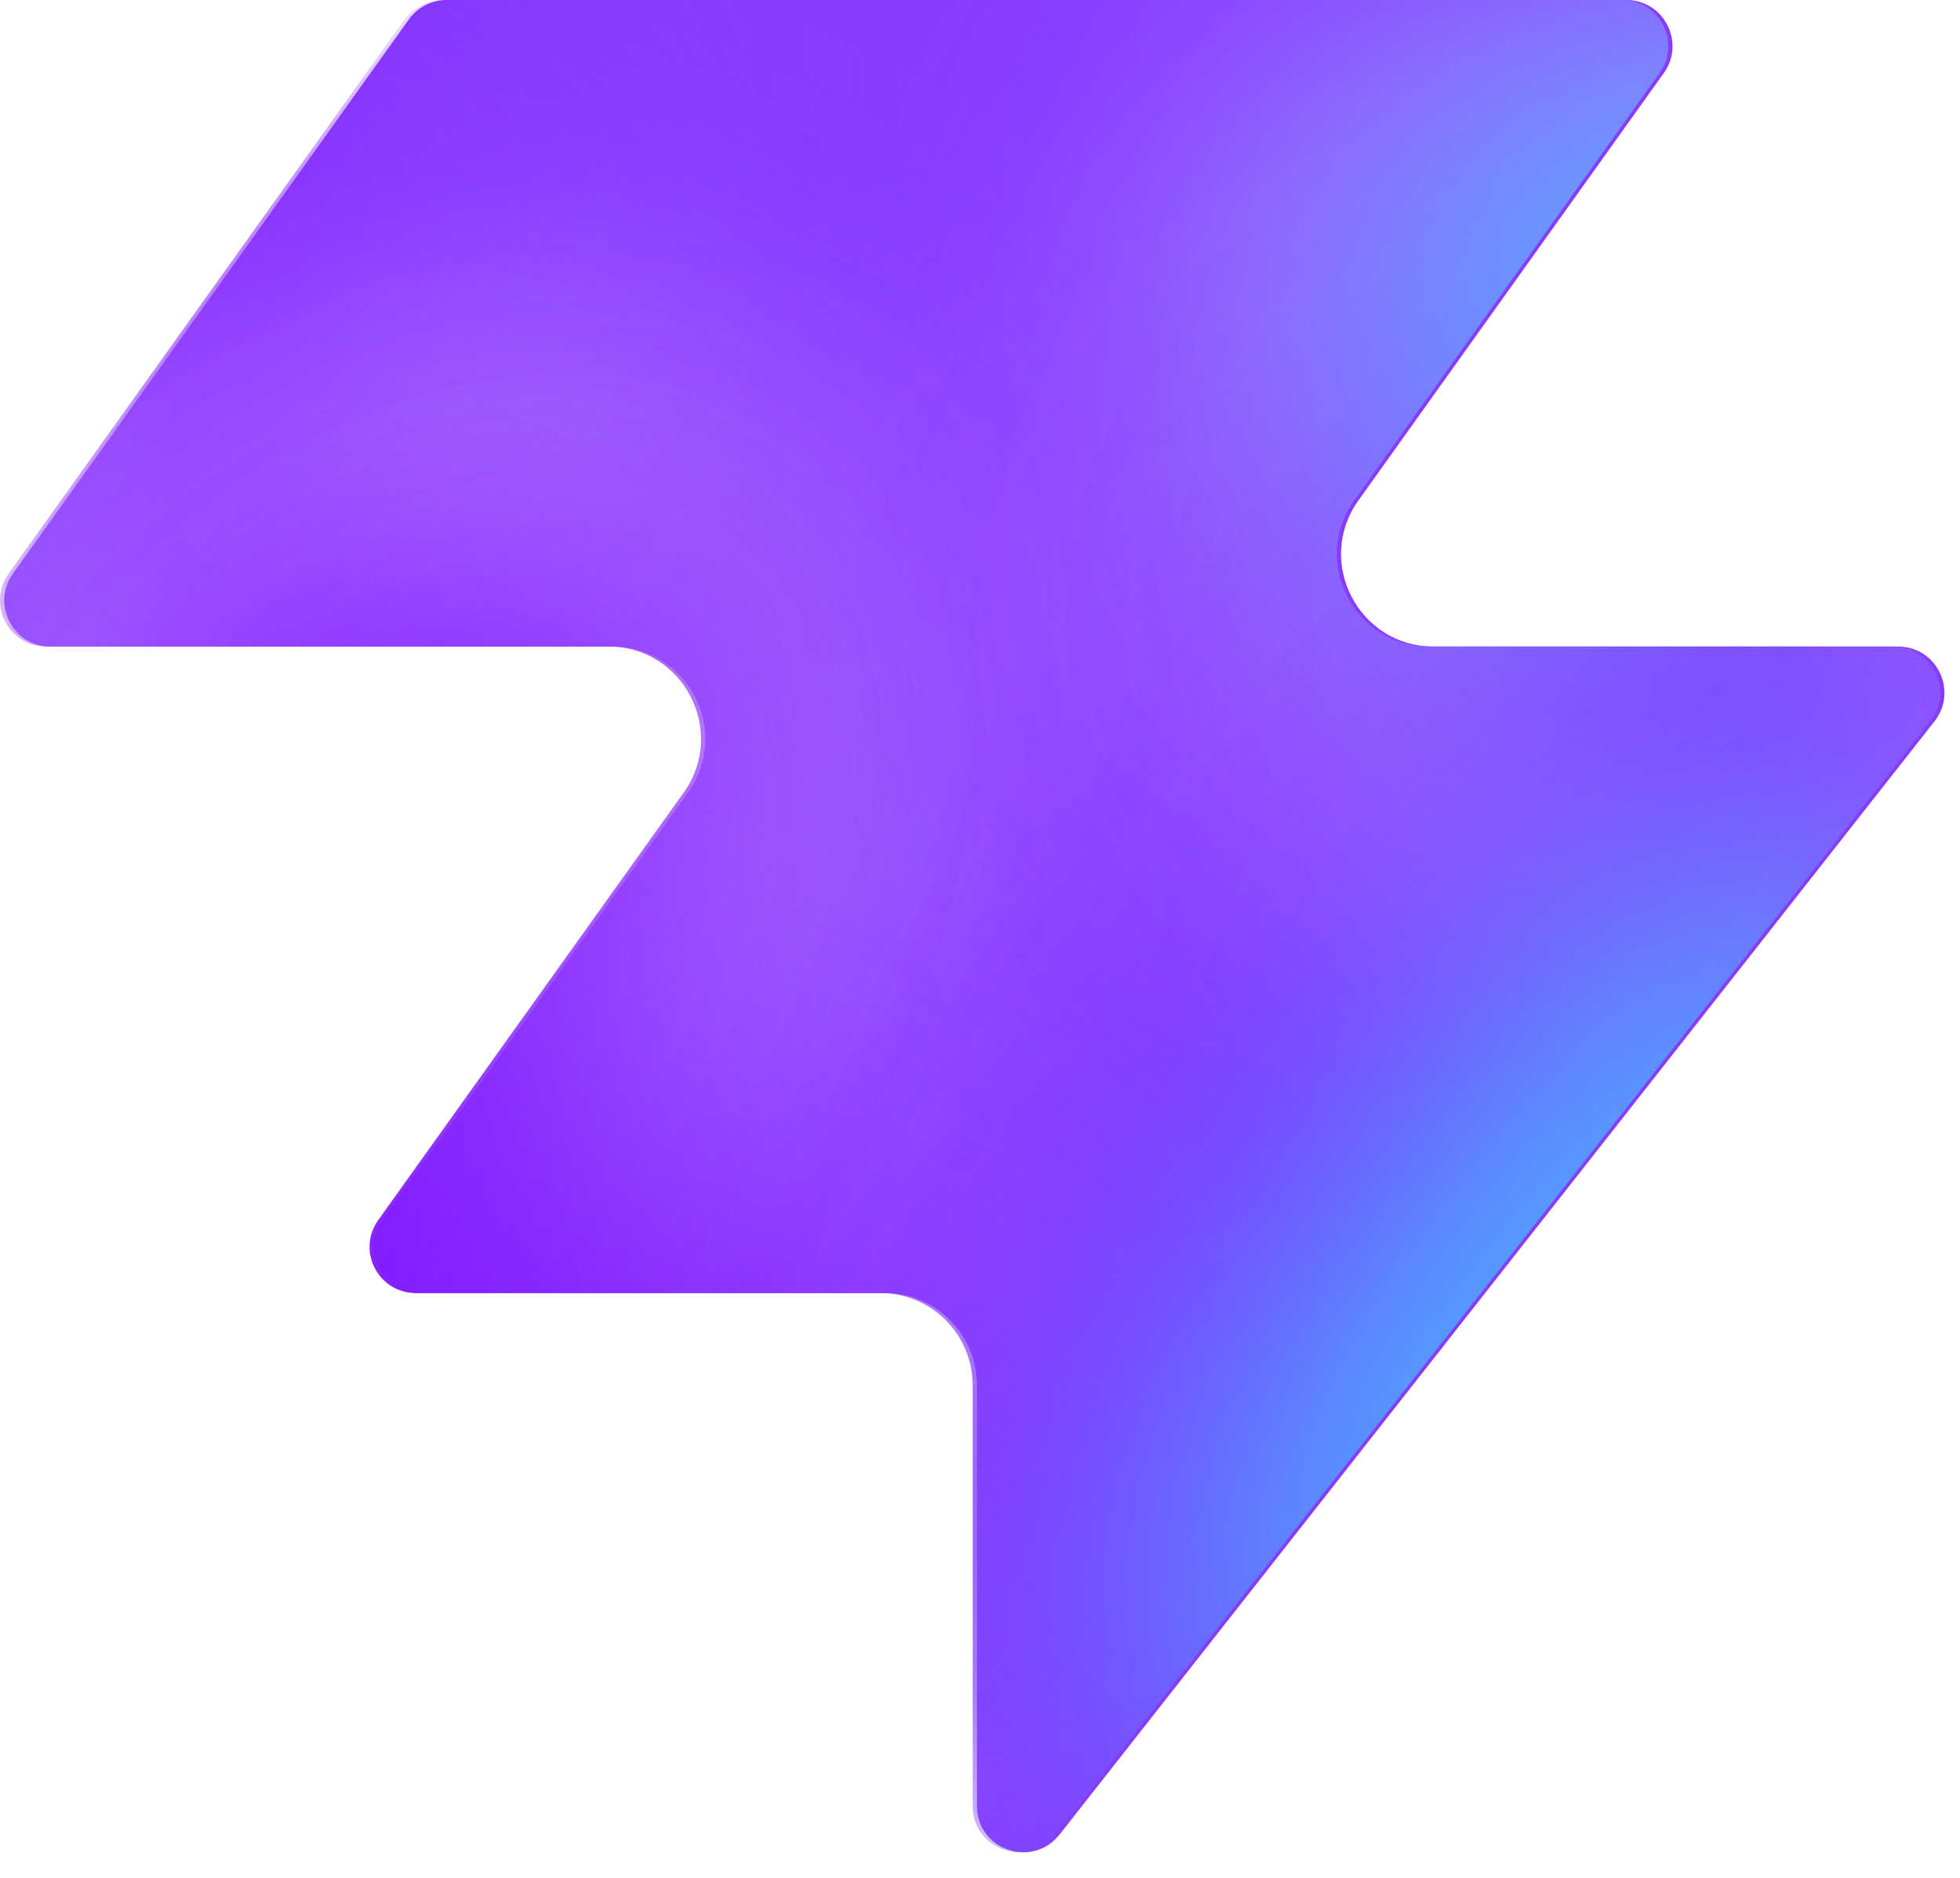
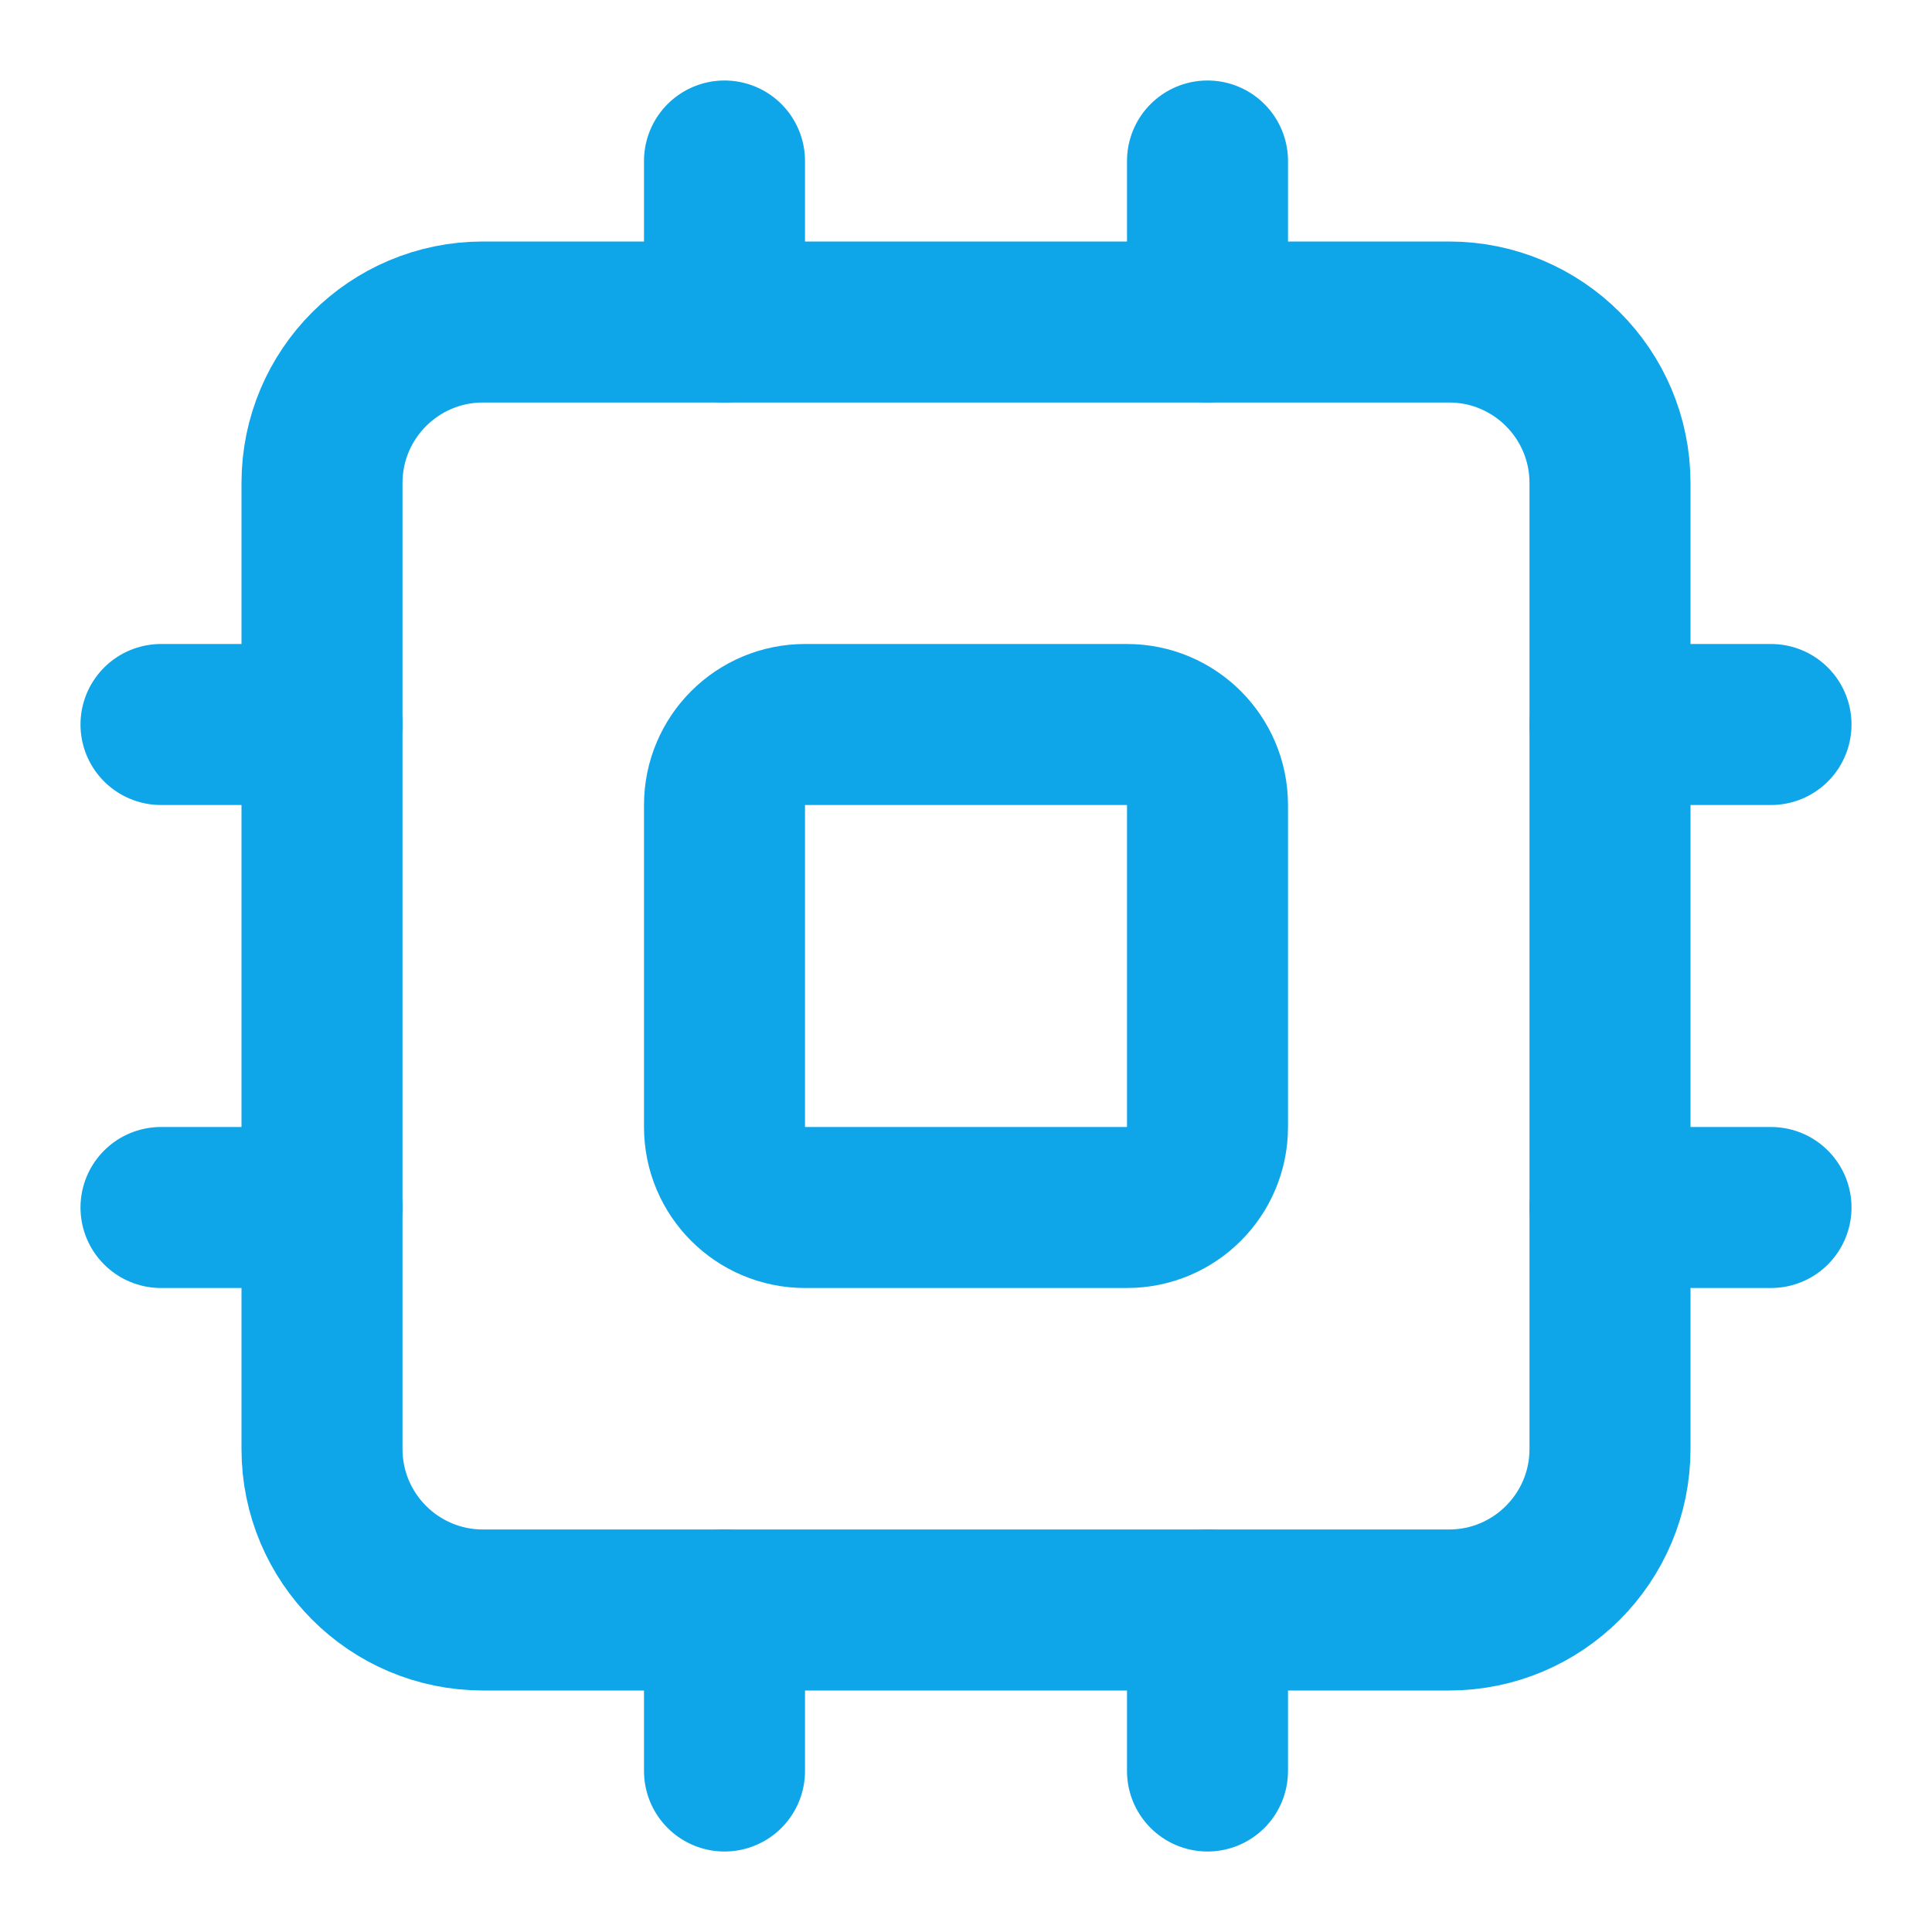
- <svg xmlns="http://www.w3.org/2000/svg" width="48" height="46" fill="none" viewBox="0 0 48 46">
-   <path fill="#863bff" d="M25.946 44.938c-.664.845-2.021.375-2.021-.698V33.937a2.26 2.26 0 0 0-2.262-2.262H10.287c-.92 0-1.456-1.04-.92-1.788l7.48-10.471c1.07-1.497 0-3.578-1.842-3.578H1.237c-.92 0-1.456-1.04-.92-1.788L10.013.474c.214-.297.556-.474.92-.474h28.894c.92 0 1.456 1.04.92 1.788l-7.48 10.471c-1.07 1.498 0 3.579 1.842 3.579h11.377c.943 0 1.473 1.088.89 1.83L25.947 44.94z" style="fill:#863bff;fill:color(display-p3 .525 .23 1);fill-opacity:1" />
-   <mask id="a" width="48" height="46" x="0" y="0" maskUnits="userSpaceOnUse" style="mask-type:alpha">
-     <path fill="#000" d="M25.842 44.938c-.664.844-2.021.375-2.021-.698V33.937a2.26 2.26 0 0 0-2.262-2.262H10.183c-.92 0-1.456-1.04-.92-1.788l7.48-10.471c1.07-1.498 0-3.579-1.842-3.579H1.133c-.92 0-1.456-1.04-.92-1.787L9.91.473c.214-.297.556-.474.92-.474h28.894c.92 0 1.456 1.04.92 1.788l-7.48 10.471c-1.07 1.498 0 3.578 1.842 3.578h11.377c.943 0 1.473 1.088.89 1.832L25.843 44.94z" style="fill:#000;fill-opacity:1" />
-   </mask>
-   <g mask="url(#a)">
-     <g filter="url(#b)">
-       <ellipse cx="5.508" cy="14.704" fill="#ede6ff" rx="5.508" ry="14.704" style="fill:#ede6ff;fill:color(display-p3 .927 .903 1);fill-opacity:1" transform="matrix(.00324 1 1 -.00324 -4.47 31.516)" />
-     </g>
-     <g filter="url(#c)">
-       <ellipse cx="10.399" cy="29.851" fill="#ede6ff" rx="10.399" ry="29.851" style="fill:#ede6ff;fill:color(display-p3 .927 .903 1);fill-opacity:1" transform="matrix(.00324 1 1 -.00324 -39.328 7.883)" />
-     </g>
-     <g filter="url(#d)">
-       <ellipse cx="5.508" cy="30.487" fill="#7e14ff" rx="5.508" ry="30.487" style="fill:#7e14ff;fill:color(display-p3 .492 .077 1);fill-opacity:1" transform="rotate(89.814 -25.913 -14.639)scale(1 -1)" />
-     </g>
-     <g filter="url(#e)">
-       <ellipse cx="5.508" cy="30.599" fill="#7e14ff" rx="5.508" ry="30.599" style="fill:#7e14ff;fill:color(display-p3 .492 .077 1);fill-opacity:1" transform="rotate(89.814 -32.644 -3.334)scale(1 -1)" />
-     </g>
-     <g filter="url(#f)">
-       <ellipse cx="5.508" cy="30.599" fill="#7e14ff" rx="5.508" ry="30.599" style="fill:#7e14ff;fill:color(display-p3 .492 .077 1);fill-opacity:1" transform="matrix(.00324 1 1 -.00324 -34.34 30.47)" />
-     </g>
-     <g filter="url(#g)">
-       <ellipse cx="14.072" cy="22.078" fill="#ede6ff" rx="14.072" ry="22.078" style="fill:#ede6ff;fill:color(display-p3 .927 .903 1);fill-opacity:1" transform="rotate(93.35 24.506 48.493)scale(-1 1)" />
-     </g>
-     <g filter="url(#h)">
-       <ellipse cx="3.47" cy="21.501" fill="#7e14ff" rx="3.47" ry="21.501" style="fill:#7e14ff;fill:color(display-p3 .492 .077 1);fill-opacity:1" transform="rotate(89.009 28.708 47.59)scale(-1 1)" />
-     </g>
-     <g filter="url(#i)">
-       <ellipse cx="3.47" cy="21.501" fill="#7e14ff" rx="3.47" ry="21.501" style="fill:#7e14ff;fill:color(display-p3 .492 .077 1);fill-opacity:1" transform="rotate(89.009 28.708 47.59)scale(-1 1)" />
-     </g>
-     <g filter="url(#j)">
-       <ellipse cx=".387" cy="8.972" fill="#7e14ff" rx="4.407" ry="29.108" style="fill:#7e14ff;fill:color(display-p3 .492 .077 1);fill-opacity:1" transform="rotate(39.51 .387 8.972)" />
-     </g>
-     <g filter="url(#k)">
-       <ellipse cx="47.523" cy="-6.092" fill="#7e14ff" rx="4.407" ry="29.108" style="fill:#7e14ff;fill:color(display-p3 .492 .077 1);fill-opacity:1" transform="rotate(37.892 47.523 -6.092)" />
-     </g>
-     <g filter="url(#l)">
-       <ellipse cx="41.412" cy="6.333" fill="#47bfff" rx="5.971" ry="9.665" style="fill:#47bfff;fill:color(display-p3 .28 .748 1);fill-opacity:1" transform="rotate(37.892 41.412 6.333)" />
-     </g>
-     <g filter="url(#m)">
-       <ellipse cx="-1.879" cy="38.332" fill="#7e14ff" rx="4.407" ry="29.108" style="fill:#7e14ff;fill:color(display-p3 .492 .077 1);fill-opacity:1" transform="rotate(37.892 -1.88 38.332)" />
-     </g>
-     <g filter="url(#n)">
-       <ellipse cx="-1.879" cy="38.332" fill="#7e14ff" rx="4.407" ry="29.108" style="fill:#7e14ff;fill:color(display-p3 .492 .077 1);fill-opacity:1" transform="rotate(37.892 -1.88 38.332)" />
-     </g>
-     <g filter="url(#o)">
-       <ellipse cx="35.651" cy="29.907" fill="#7e14ff" rx="4.407" ry="29.108" style="fill:#7e14ff;fill:color(display-p3 .492 .077 1);fill-opacity:1" transform="rotate(37.892 35.651 29.907)" />
-     </g>
-     <g filter="url(#p)">
-       <ellipse cx="38.418" cy="32.4" fill="#47bfff" rx="5.971" ry="15.297" style="fill:#47bfff;fill:color(display-p3 .28 .748 1);fill-opacity:1" transform="rotate(37.892 38.418 32.4)" />
-     </g>
-   </g>
-   <defs>
-     <filter id="b" width="60.045" height="41.654" x="-19.77" y="16.149" color-interpolation-filters="sRGB" filterUnits="userSpaceOnUse">
-       <feFlood flood-opacity="0" result="BackgroundImageFix" />
-       <feBlend in="SourceGraphic" in2="BackgroundImageFix" result="shape" />
-       <feGaussianBlur result="effect1_foregroundBlur_2002_17158" stdDeviation="7.659" />
-     </filter>
-     <filter id="c" width="90.34" height="51.437" x="-54.613" y="-7.533" color-interpolation-filters="sRGB" filterUnits="userSpaceOnUse">
-       <feFlood flood-opacity="0" result="BackgroundImageFix" />
-       <feBlend in="SourceGraphic" in2="BackgroundImageFix" result="shape" />
-       <feGaussianBlur result="effect1_foregroundBlur_2002_17158" stdDeviation="7.659" />
-     </filter>
-     <filter id="d" width="79.355" height="29.4" x="-49.64" y="2.03" color-interpolation-filters="sRGB" filterUnits="userSpaceOnUse">
-       <feFlood flood-opacity="0" result="BackgroundImageFix" />
-       <feBlend in="SourceGraphic" in2="BackgroundImageFix" result="shape" />
-       <feGaussianBlur result="effect1_foregroundBlur_2002_17158" stdDeviation="4.596" />
-     </filter>
-     <filter id="e" width="79.579" height="29.4" x="-45.045" y="20.029" color-interpolation-filters="sRGB" filterUnits="userSpaceOnUse">
-       <feFlood flood-opacity="0" result="BackgroundImageFix" />
-       <feBlend in="SourceGraphic" in2="BackgroundImageFix" result="shape" />
-       <feGaussianBlur result="effect1_foregroundBlur_2002_17158" stdDeviation="4.596" />
-     </filter>
-     <filter id="f" width="79.579" height="29.4" x="-43.513" y="21.178" color-interpolation-filters="sRGB" filterUnits="userSpaceOnUse">
-       <feFlood flood-opacity="0" result="BackgroundImageFix" />
-       <feBlend in="SourceGraphic" in2="BackgroundImageFix" result="shape" />
-       <feGaussianBlur result="effect1_foregroundBlur_2002_17158" stdDeviation="4.596" />
-     </filter>
-     <filter id="g" width="74.749" height="58.852" x="15.756" y="-17.901" color-interpolation-filters="sRGB" filterUnits="userSpaceOnUse">
-       <feFlood flood-opacity="0" result="BackgroundImageFix" />
-       <feBlend in="SourceGraphic" in2="BackgroundImageFix" result="shape" />
-       <feGaussianBlur result="effect1_foregroundBlur_2002_17158" stdDeviation="7.659" />
-     </filter>
-     <filter id="h" width="61.377" height="25.362" x="23.548" y="2.284" color-interpolation-filters="sRGB" filterUnits="userSpaceOnUse">
-       <feFlood flood-opacity="0" result="BackgroundImageFix" />
-       <feBlend in="SourceGraphic" in2="BackgroundImageFix" result="shape" />
-       <feGaussianBlur result="effect1_foregroundBlur_2002_17158" stdDeviation="4.596" />
-     </filter>
-     <filter id="i" width="61.377" height="25.362" x="23.548" y="2.284" color-interpolation-filters="sRGB" filterUnits="userSpaceOnUse">
-       <feFlood flood-opacity="0" result="BackgroundImageFix" />
-       <feBlend in="SourceGraphic" in2="BackgroundImageFix" result="shape" />
-       <feGaussianBlur result="effect1_foregroundBlur_2002_17158" stdDeviation="4.596" />
-     </filter>
-     <filter id="j" width="56.045" height="63.649" x="-27.636" y="-22.853" color-interpolation-filters="sRGB" filterUnits="userSpaceOnUse">
-       <feFlood flood-opacity="0" result="BackgroundImageFix" />
-       <feBlend in="SourceGraphic" in2="BackgroundImageFix" result="shape" />
-       <feGaussianBlur result="effect1_foregroundBlur_2002_17158" stdDeviation="4.596" />
-     </filter>
-     <filter id="k" width="54.814" height="64.646" x="20.116" y="-38.415" color-interpolation-filters="sRGB" filterUnits="userSpaceOnUse">
-       <feFlood flood-opacity="0" result="BackgroundImageFix" />
-       <feBlend in="SourceGraphic" in2="BackgroundImageFix" result="shape" />
-       <feGaussianBlur result="effect1_foregroundBlur_2002_17158" stdDeviation="4.596" />
-     </filter>
-     <filter id="l" width="33.541" height="35.313" x="24.641" y="-11.323" color-interpolation-filters="sRGB" filterUnits="userSpaceOnUse">
-       <feFlood flood-opacity="0" result="BackgroundImageFix" />
-       <feBlend in="SourceGraphic" in2="BackgroundImageFix" result="shape" />
-       <feGaussianBlur result="effect1_foregroundBlur_2002_17158" stdDeviation="4.596" />
-     </filter>
-     <filter id="m" width="54.814" height="64.646" x="-29.286" y="6.009" color-interpolation-filters="sRGB" filterUnits="userSpaceOnUse">
-       <feFlood flood-opacity="0" result="BackgroundImageFix" />
-       <feBlend in="SourceGraphic" in2="BackgroundImageFix" result="shape" />
-       <feGaussianBlur result="effect1_foregroundBlur_2002_17158" stdDeviation="4.596" />
-     </filter>
-     <filter id="n" width="54.814" height="64.646" x="-29.286" y="6.009" color-interpolation-filters="sRGB" filterUnits="userSpaceOnUse">
-       <feFlood flood-opacity="0" result="BackgroundImageFix" />
-       <feBlend in="SourceGraphic" in2="BackgroundImageFix" result="shape" />
-       <feGaussianBlur result="effect1_foregroundBlur_2002_17158" stdDeviation="4.596" />
-     </filter>
-     <filter id="o" width="54.814" height="64.646" x="8.244" y="-2.416" color-interpolation-filters="sRGB" filterUnits="userSpaceOnUse">
-       <feFlood flood-opacity="0" result="BackgroundImageFix" />
-       <feBlend in="SourceGraphic" in2="BackgroundImageFix" result="shape" />
-       <feGaussianBlur result="effect1_foregroundBlur_2002_17158" stdDeviation="4.596" />
-     </filter>
-     <filter id="p" width="39.409" height="43.623" x="18.713" y="10.588" color-interpolation-filters="sRGB" filterUnits="userSpaceOnUse">
-       <feFlood flood-opacity="0" result="BackgroundImageFix" />
-       <feBlend in="SourceGraphic" in2="BackgroundImageFix" result="shape" />
-       <feGaussianBlur result="effect1_foregroundBlur_2002_17158" stdDeviation="4.596" />
-     </filter>
-   </defs>
+ <svg xmlns="http://www.w3.org/2000/svg" width="24" height="24" viewBox="0 0 24 24" fill="none" stroke="#0ea5e9" stroke-width="2" stroke-linecap="round" stroke-linejoin="round" class="lucide lucide-cpu">
+   <rect width="16" height="16" x="4" y="4" rx="2" />
+   <rect width="6" height="6" x="9" y="9" rx="1" />
+   <path d="M15 2v2" />
+   <path d="M15 20v2" />
+   <path d="M2 15h2" />
+   <path d="M2 9h2" />
+   <path d="M20 15h2" />
+   <path d="M20 9h2" />
+   <path d="M9 2v2" />
+   <path d="M9 20v2" />
</svg>
